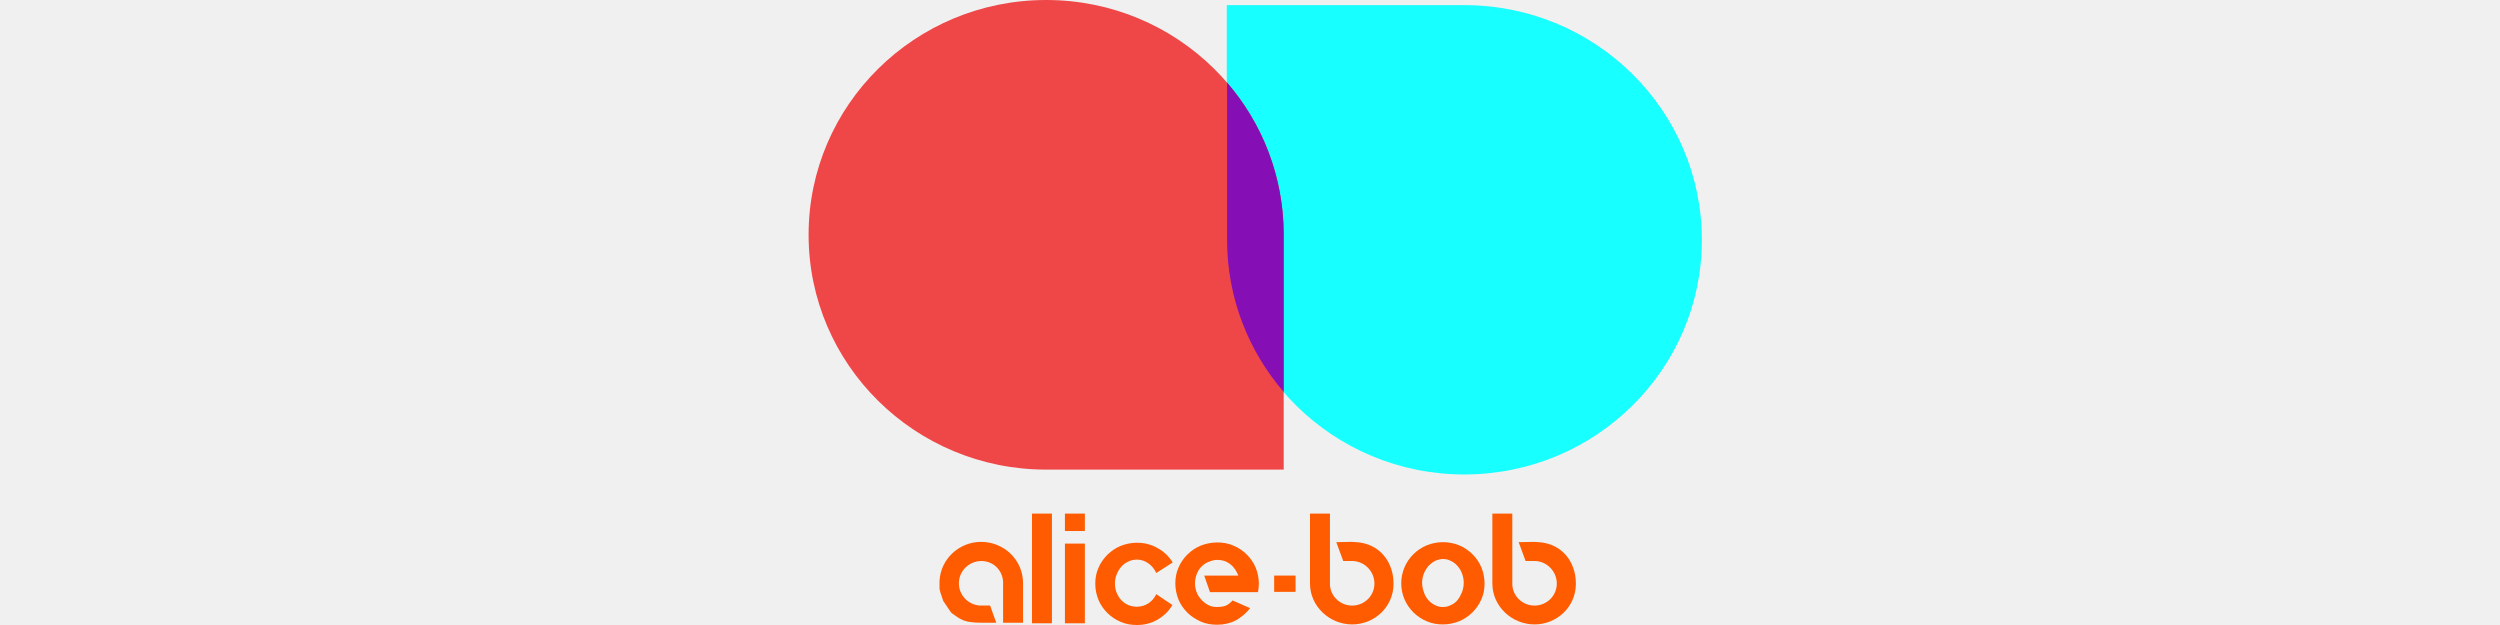
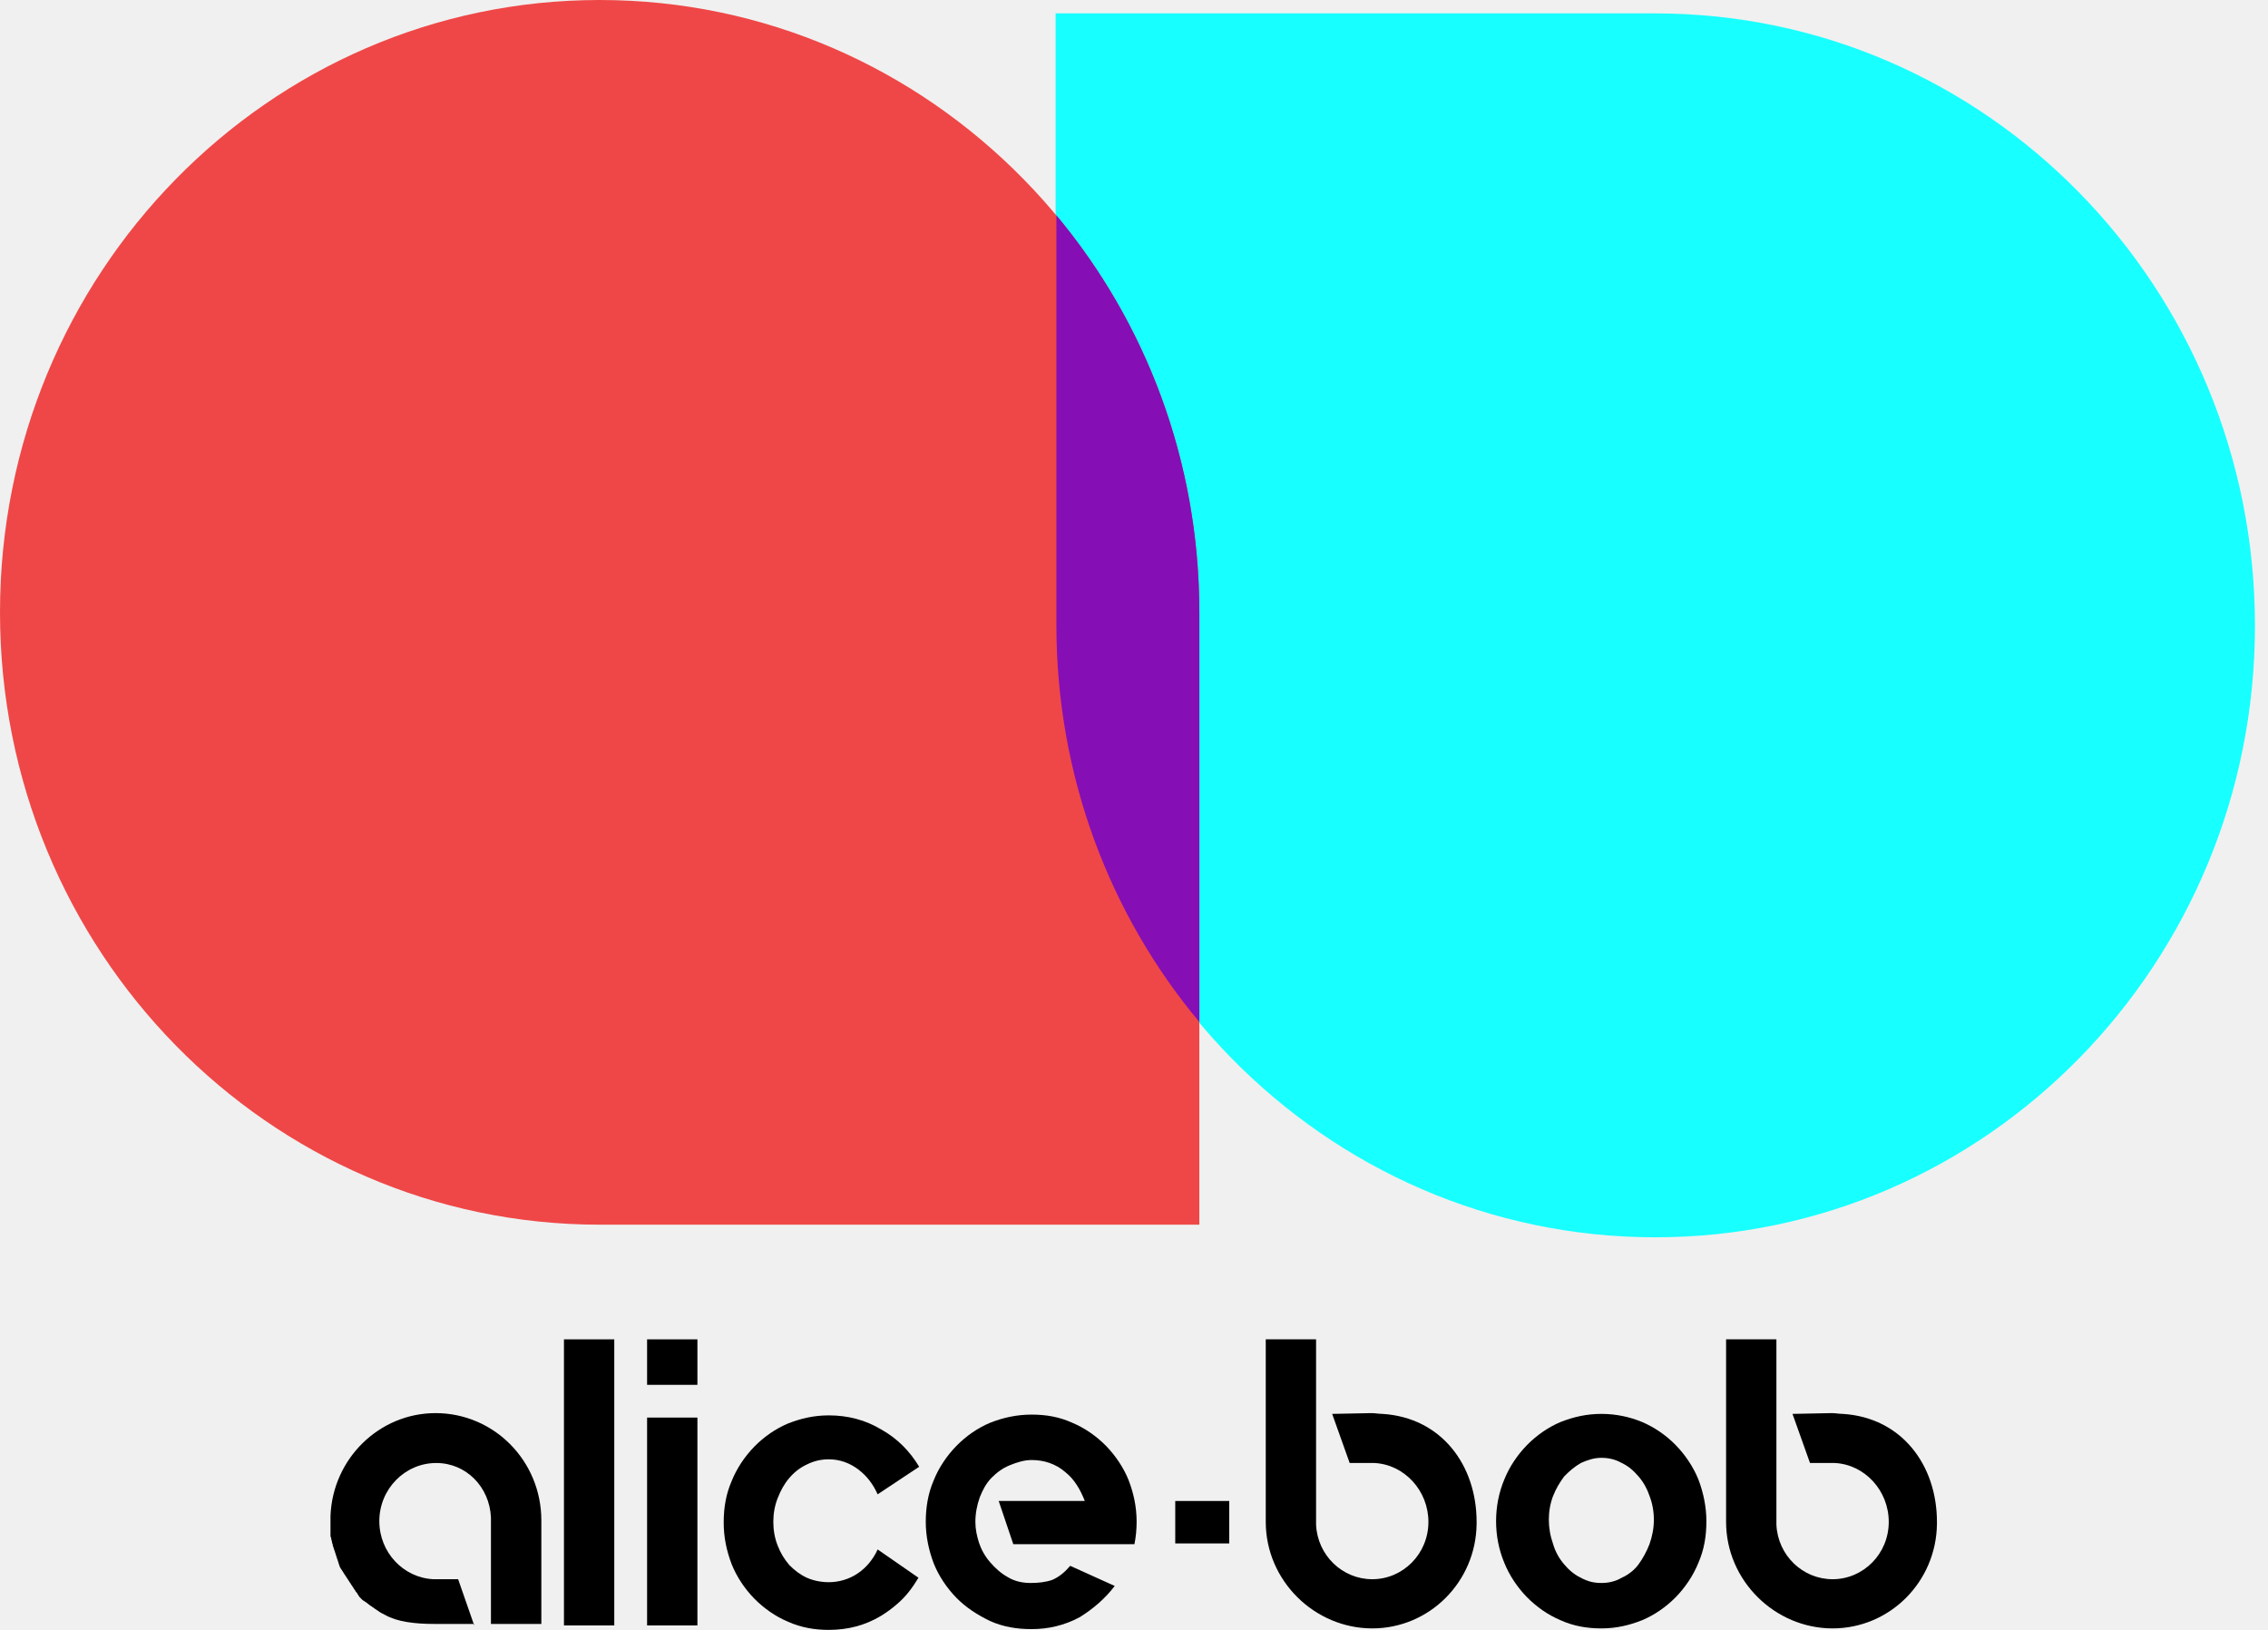
- <svg xmlns="http://www.w3.org/2000/svg" width="160" height="40" viewBox="0 0 160 40" fill="none">
-   <g clip-path="url(#clip0_8734_6667)">
-     <path fill-rule="evenodd" clip-rule="evenodd" d="M93.716 30.366C85.319 30.366 78.513 23.638 78.513 15.338V0.329H93.716C102.113 0.329 108.92 7.057 108.92 15.357C108.92 23.638 102.113 30.366 93.716 30.366Z" fill="#18FFFF" />
-     <path fill-rule="evenodd" clip-rule="evenodd" d="M66.953 0C75.35 0 82.157 6.728 82.157 15.027V30.055H66.953C58.556 30.055 51.75 23.327 51.75 15.027C51.75 6.728 58.556 0 66.953 0Z" fill="#EF4747" />
-     <path fill-rule="evenodd" clip-rule="evenodd" d="M82.157 25.082C79.901 22.468 78.532 19.067 78.532 15.338V5.283C80.789 7.897 82.157 11.298 82.157 15.027V25.082Z" fill="#860EB5" />
-     <path fill-rule="evenodd" clip-rule="evenodd" d="M97.194 34.698L97.638 35.905H98.267C99.025 35.941 99.635 36.581 99.635 37.349C99.635 38.135 98.988 38.757 98.211 38.757C97.453 38.757 96.824 38.172 96.787 37.422V37.349V32.87H95.511V37.349C95.511 38.793 96.75 39.963 98.211 39.963C99.654 39.963 100.837 38.83 100.856 37.404C100.856 37.386 100.856 37.367 100.856 37.349C100.856 35.96 99.968 34.79 98.47 34.698C98.377 34.698 98.285 34.68 98.193 34.68L97.194 34.698Z" fill="#FF5B00" />
-     <path fill-rule="evenodd" clip-rule="evenodd" d="M80.011 38.922L78.883 38.428C78.753 38.574 78.605 38.702 78.42 38.775C78.254 38.83 78.069 38.848 77.884 38.848C77.681 38.848 77.477 38.812 77.292 38.702C77.126 38.611 76.978 38.483 76.848 38.337C76.719 38.19 76.626 38.026 76.571 37.861C76.515 37.697 76.478 37.532 76.478 37.349C76.478 37.148 76.515 36.947 76.589 36.746C76.663 36.563 76.756 36.399 76.885 36.271C77.015 36.143 77.163 36.033 77.348 35.96C77.533 35.887 77.718 35.832 77.903 35.832C78.217 35.832 78.513 35.923 78.753 36.124C78.994 36.307 79.142 36.563 79.253 36.837H77.07L77.44 37.898H80.51C80.547 37.715 80.566 37.532 80.566 37.349C80.566 36.984 80.492 36.655 80.362 36.325C80.233 36.015 80.03 35.722 79.789 35.485C79.549 35.247 79.253 35.046 78.938 34.918C78.605 34.772 78.272 34.717 77.903 34.717C77.533 34.717 77.181 34.79 76.848 34.918C76.534 35.046 76.238 35.247 75.998 35.485C75.757 35.722 75.554 36.015 75.424 36.325C75.276 36.655 75.221 37.002 75.221 37.349C75.221 37.697 75.295 38.044 75.424 38.373C75.554 38.684 75.757 38.976 75.998 39.214C76.238 39.452 76.534 39.635 76.848 39.781C77.181 39.927 77.533 39.982 77.903 39.982C78.328 39.982 78.735 39.891 79.123 39.689C79.456 39.488 79.771 39.232 80.011 38.922Z" fill="#FF5B00" />
-     <path fill-rule="evenodd" clip-rule="evenodd" d="M74 38.026C73.889 38.264 73.723 38.465 73.501 38.611C73.279 38.757 73.02 38.83 72.761 38.83C72.576 38.83 72.373 38.794 72.206 38.721C72.04 38.648 71.892 38.538 71.762 38.41C71.633 38.264 71.54 38.117 71.466 37.935C71.392 37.752 71.355 37.551 71.355 37.35C71.355 37.148 71.392 36.947 71.466 36.765C71.54 36.582 71.633 36.417 71.762 36.271C71.892 36.125 72.04 36.015 72.206 35.942C72.391 35.85 72.576 35.814 72.761 35.814C73.038 35.814 73.297 35.905 73.519 36.07C73.741 36.234 73.889 36.435 74 36.673L75.055 35.997C74.814 35.613 74.5 35.302 74.093 35.083C73.686 34.845 73.242 34.735 72.761 34.735C72.391 34.735 72.058 34.809 71.725 34.936C71.411 35.064 71.115 35.266 70.874 35.503C70.634 35.741 70.431 36.033 70.301 36.344C70.153 36.673 70.098 37.002 70.098 37.368C70.098 37.733 70.172 38.062 70.301 38.392C70.431 38.702 70.634 38.995 70.874 39.233C71.115 39.47 71.411 39.671 71.725 39.799C72.058 39.946 72.41 40 72.761 40C73.242 40 73.686 39.891 74.093 39.653C74.241 39.562 74.37 39.47 74.5 39.361C74.722 39.178 74.888 38.958 75.036 38.721L74 38.026Z" fill="#FF5B00" />
-     <path fill-rule="evenodd" clip-rule="evenodd" d="M68.155 32.87V33.985H69.431V32.87H68.155Z" fill="#FF5B00" />
-     <path fill-rule="evenodd" clip-rule="evenodd" d="M68.155 39.891H69.431V34.79H68.155V39.891Z" fill="#FF5B00" />
-     <path fill-rule="evenodd" clip-rule="evenodd" d="M66.047 32.87V39.89H67.323V32.87H66.047Z" fill="#FF5B00" />
-     <path fill-rule="evenodd" clip-rule="evenodd" d="M81.547 36.837V37.879H82.916V36.837H81.547Z" fill="#FF5B00" />
-     <path fill-rule="evenodd" clip-rule="evenodd" d="M92.348 34.698C91.978 34.698 91.645 34.771 91.312 34.899C90.998 35.027 90.702 35.228 90.461 35.466C90.221 35.704 90.017 35.996 89.888 36.307C89.61 36.947 89.61 37.715 89.888 38.355C90.017 38.665 90.221 38.958 90.461 39.196C90.702 39.433 90.998 39.634 91.312 39.762C91.645 39.908 91.996 39.963 92.348 39.963C92.718 39.963 93.05 39.89 93.383 39.762C93.698 39.634 93.994 39.433 94.234 39.196C94.475 38.958 94.678 38.665 94.808 38.355C94.956 38.025 95.011 37.696 95.011 37.331C95.011 36.983 94.937 36.636 94.808 36.307C94.678 35.996 94.475 35.704 94.234 35.466C93.994 35.228 93.698 35.027 93.383 34.899C93.069 34.771 92.718 34.698 92.348 34.698ZM92.348 38.848C92.163 38.848 91.996 38.812 91.83 38.72C91.663 38.647 91.515 38.519 91.404 38.391C91.275 38.245 91.182 38.08 91.127 37.898C91.053 37.696 91.016 37.495 91.016 37.294C91.016 37.093 91.053 36.892 91.127 36.709C91.201 36.526 91.293 36.38 91.404 36.234C91.534 36.106 91.663 35.996 91.83 35.905C91.996 35.832 92.163 35.777 92.348 35.777C92.533 35.777 92.699 35.813 92.865 35.905C93.032 35.978 93.162 36.088 93.291 36.234C93.42 36.38 93.513 36.545 93.568 36.709C93.642 36.892 93.679 37.093 93.679 37.294C93.679 37.495 93.642 37.696 93.568 37.898C93.494 38.08 93.402 38.245 93.291 38.391C93.18 38.537 93.032 38.647 92.865 38.72C92.699 38.812 92.533 38.848 92.348 38.848Z" fill="#FF5B00" />
-     <path fill-rule="evenodd" clip-rule="evenodd" d="M63.773 39.89L63.366 38.756H62.737C61.978 38.72 61.368 38.098 61.368 37.331C61.368 36.544 62.016 35.905 62.811 35.905C63.569 35.905 64.161 36.49 64.198 37.239V37.312V39.853H65.474V37.312C65.474 35.85 64.272 34.68 62.792 34.68C61.368 34.68 60.184 35.795 60.129 37.203V37.221C60.129 37.239 60.129 37.239 60.129 37.257C60.129 37.276 60.129 37.294 60.129 37.312C60.129 37.331 60.129 37.349 60.129 37.385C60.129 37.404 60.129 37.422 60.129 37.459C60.129 37.477 60.129 37.495 60.129 37.532C60.129 37.55 60.129 37.568 60.129 37.605C60.129 37.623 60.129 37.641 60.129 37.678C60.129 37.696 60.129 37.714 60.147 37.751C60.147 37.769 60.147 37.788 60.166 37.824C60.166 37.842 60.166 37.861 60.184 37.897C60.184 37.916 60.184 37.934 60.203 37.97C60.203 37.989 60.221 38.007 60.221 38.025C60.221 38.044 60.24 38.062 60.24 38.08C60.24 38.098 60.258 38.117 60.258 38.135C60.258 38.153 60.277 38.171 60.277 38.19C60.277 38.208 60.295 38.226 60.295 38.245C60.295 38.263 60.314 38.281 60.314 38.299C60.314 38.318 60.332 38.336 60.332 38.354C60.332 38.373 60.351 38.391 60.351 38.409C60.351 38.427 60.369 38.446 60.369 38.464C60.388 38.482 60.388 38.501 60.406 38.519C60.425 38.537 60.425 38.555 60.443 38.574C60.462 38.592 60.462 38.61 60.48 38.629C60.499 38.647 60.499 38.665 60.517 38.683C60.536 38.702 60.536 38.72 60.554 38.738C60.573 38.756 60.573 38.775 60.591 38.793C60.61 38.811 60.61 38.83 60.628 38.848C60.647 38.866 60.647 38.884 60.665 38.903C60.684 38.921 60.684 38.939 60.702 38.958C60.721 38.976 60.721 38.994 60.739 39.012C60.758 39.031 60.758 39.049 60.776 39.067C60.795 39.086 60.813 39.104 60.813 39.122C60.832 39.14 60.85 39.159 60.85 39.177C60.869 39.195 60.887 39.214 60.887 39.214C60.906 39.232 60.924 39.25 60.924 39.25C60.943 39.268 60.961 39.287 60.98 39.287C60.998 39.305 61.017 39.323 61.035 39.323C61.072 39.36 61.109 39.378 61.128 39.396C61.146 39.415 61.165 39.415 61.183 39.433C61.202 39.451 61.22 39.451 61.239 39.469C61.257 39.488 61.276 39.488 61.294 39.506C61.313 39.524 61.331 39.524 61.35 39.543C61.368 39.561 61.387 39.561 61.405 39.579C61.442 39.597 61.479 39.616 61.516 39.634C61.812 39.798 62.256 39.853 62.755 39.853H63.773V39.89Z" fill="#FF5B00" />
-     <path fill-rule="evenodd" clip-rule="evenodd" d="M85.523 34.698L85.967 35.905H86.596C87.354 35.941 87.964 36.581 87.964 37.349C87.964 38.135 87.317 38.757 86.54 38.757C85.782 38.757 85.153 38.172 85.116 37.422V37.349V32.87H83.84V37.349C83.84 38.793 85.079 39.963 86.54 39.963C87.983 39.963 89.167 38.83 89.185 37.404C89.185 37.386 89.185 37.367 89.185 37.349C89.185 35.96 88.297 34.79 86.799 34.698C86.707 34.698 86.614 34.68 86.522 34.68L85.523 34.698Z" fill="#FF5B00" />
+ <svg xmlns="http://www.w3.org/2000/svg" width="32" height="23" viewBox="0 0 32 23" fill="none">
+   <g clip-path="url(#clip0_12918_271891)">
+     <path fill-rule="evenodd" clip-rule="evenodd" d="M23.355 17.46C18.682 17.46 14.894 13.592 14.894 8.82V0.189H23.355C28.029 0.189 31.816 4.058 31.816 8.83C31.816 13.592 28.029 17.46 23.355 17.46Z" fill="#18FFFF" />
+     <path fill-rule="evenodd" clip-rule="evenodd" d="M8.461 0C13.134 0 16.922 3.868 16.922 8.641V17.282H8.461C3.788 17.282 0 13.413 0 8.641C0 3.868 3.788 0 8.461 0Z" fill="#EF4747" />
+     <path fill-rule="evenodd" clip-rule="evenodd" d="M16.922 14.422C15.666 12.919 14.905 10.964 14.905 8.82V3.038C16.16 4.541 16.922 6.497 16.922 8.641V14.422Z" fill="#860EB5" />
+     <path fill-rule="evenodd" clip-rule="evenodd" d="M25.291 19.952L25.538 20.645H25.888C26.31 20.666 26.649 21.034 26.649 21.476C26.649 21.928 26.289 22.285 25.857 22.285C25.435 22.285 25.085 21.949 25.064 21.518V21.476V18.9H24.354V21.476C24.354 22.306 25.044 22.979 25.857 22.979C26.66 22.979 27.318 22.327 27.329 21.507C27.329 21.497 27.329 21.486 27.329 21.476C27.329 20.677 26.834 20.004 26.001 19.952C25.949 19.952 25.898 19.941 25.846 19.941L25.291 19.952Z" fill="black" />
+     <path fill-rule="evenodd" clip-rule="evenodd" d="M15.728 22.38L15.1 22.096C15.028 22.18 14.946 22.253 14.843 22.296C14.75 22.327 14.647 22.338 14.544 22.338C14.431 22.338 14.318 22.317 14.215 22.253C14.122 22.201 14.04 22.127 13.968 22.043C13.896 21.959 13.844 21.865 13.813 21.77C13.783 21.675 13.762 21.581 13.762 21.476C13.762 21.36 13.783 21.244 13.824 21.129C13.865 21.024 13.916 20.929 13.989 20.855C14.061 20.782 14.143 20.719 14.246 20.677C14.349 20.635 14.452 20.603 14.555 20.603C14.73 20.603 14.894 20.656 15.028 20.771C15.162 20.877 15.244 21.024 15.306 21.181H14.091L14.297 21.791H16.006C16.027 21.686 16.037 21.581 16.037 21.476C16.037 21.265 15.996 21.076 15.924 20.887C15.852 20.708 15.738 20.54 15.605 20.403C15.471 20.267 15.306 20.151 15.131 20.078C14.946 19.994 14.761 19.962 14.555 19.962C14.349 19.962 14.153 20.004 13.968 20.078C13.793 20.151 13.628 20.267 13.495 20.403C13.361 20.54 13.247 20.708 13.175 20.887C13.093 21.076 13.062 21.276 13.062 21.476C13.062 21.675 13.103 21.875 13.175 22.064C13.247 22.243 13.361 22.411 13.495 22.548C13.628 22.684 13.793 22.79 13.968 22.874C14.153 22.958 14.349 22.989 14.555 22.989C14.791 22.989 15.018 22.937 15.234 22.821C15.419 22.706 15.594 22.558 15.728 22.38Z" fill="black" />
+     <path fill-rule="evenodd" clip-rule="evenodd" d="M12.383 21.865C12.321 22.001 12.228 22.117 12.105 22.201C11.981 22.285 11.837 22.327 11.693 22.327C11.59 22.327 11.477 22.306 11.384 22.264C11.292 22.222 11.209 22.159 11.137 22.085C11.065 22.001 11.014 21.917 10.973 21.812C10.931 21.707 10.911 21.591 10.911 21.476C10.911 21.36 10.931 21.245 10.973 21.14C11.014 21.034 11.065 20.94 11.137 20.856C11.209 20.771 11.292 20.709 11.384 20.666C11.487 20.614 11.59 20.593 11.693 20.593C11.848 20.593 11.992 20.645 12.115 20.74C12.239 20.835 12.321 20.95 12.383 21.087L12.969 20.698C12.836 20.477 12.661 20.299 12.434 20.172C12.208 20.036 11.961 19.973 11.693 19.973C11.487 19.973 11.302 20.015 11.117 20.088C10.942 20.162 10.777 20.277 10.643 20.414C10.509 20.551 10.396 20.719 10.324 20.898C10.242 21.087 10.211 21.276 10.211 21.486C10.211 21.697 10.252 21.886 10.324 22.075C10.396 22.254 10.509 22.422 10.643 22.559C10.777 22.695 10.942 22.811 11.117 22.884C11.302 22.968 11.498 23 11.693 23C11.961 23 12.208 22.937 12.434 22.8C12.517 22.748 12.589 22.695 12.661 22.632C12.784 22.527 12.877 22.401 12.959 22.264L12.383 21.865Z" fill="black" />
+     <path fill-rule="evenodd" clip-rule="evenodd" d="M9.13 18.9V19.542H9.84V18.9H9.13Z" fill="black" />
+     <path fill-rule="evenodd" clip-rule="evenodd" d="M9.13 22.937H9.84V20.004H9.13V22.937Z" fill="black" />
+     <path fill-rule="evenodd" clip-rule="evenodd" d="M7.957 18.9V22.937H8.667V18.9H7.957Z" fill="black" />
+     <path fill-rule="evenodd" clip-rule="evenodd" d="M16.582 21.181V21.78H17.344V21.181H16.582Z" fill="black" />
+     <path fill-rule="evenodd" clip-rule="evenodd" d="M22.594 19.952C22.388 19.952 22.203 19.994 22.017 20.067C21.842 20.141 21.678 20.256 21.544 20.393C21.41 20.53 21.297 20.698 21.225 20.877C21.07 21.245 21.07 21.686 21.225 22.054C21.297 22.233 21.41 22.401 21.544 22.538C21.678 22.674 21.842 22.79 22.017 22.863C22.203 22.948 22.398 22.979 22.594 22.979C22.8 22.979 22.985 22.937 23.17 22.863C23.345 22.79 23.51 22.674 23.644 22.538C23.777 22.401 23.891 22.233 23.963 22.054C24.045 21.865 24.076 21.676 24.076 21.465C24.076 21.266 24.035 21.066 23.963 20.877C23.891 20.698 23.777 20.53 23.644 20.393C23.51 20.256 23.345 20.141 23.17 20.067C22.995 19.994 22.8 19.952 22.594 19.952ZM22.594 22.338C22.491 22.338 22.398 22.317 22.305 22.264C22.213 22.222 22.131 22.149 22.069 22.075C21.997 21.991 21.945 21.896 21.914 21.791C21.873 21.676 21.853 21.56 21.853 21.444C21.853 21.329 21.873 21.213 21.914 21.108C21.956 21.003 22.007 20.919 22.069 20.835C22.141 20.761 22.213 20.698 22.305 20.645C22.398 20.603 22.491 20.572 22.594 20.572C22.697 20.572 22.789 20.593 22.882 20.645C22.974 20.688 23.047 20.751 23.119 20.835C23.191 20.919 23.242 21.013 23.273 21.108C23.314 21.213 23.335 21.329 23.335 21.444C23.335 21.56 23.314 21.676 23.273 21.791C23.232 21.896 23.18 21.991 23.119 22.075C23.057 22.159 22.974 22.222 22.882 22.264C22.789 22.317 22.697 22.338 22.594 22.338Z" fill="black" />
+     <path fill-rule="evenodd" clip-rule="evenodd" d="M6.691 22.937L6.464 22.285H6.114C5.692 22.264 5.352 21.907 5.352 21.465C5.352 21.013 5.713 20.645 6.155 20.645C6.577 20.645 6.907 20.982 6.927 21.413V21.455V22.916H7.638V21.455C7.638 20.614 6.969 19.941 6.145 19.941C5.352 19.941 4.694 20.582 4.663 21.392V21.402C4.663 21.413 4.663 21.413 4.663 21.423C4.663 21.434 4.663 21.444 4.663 21.455C4.663 21.465 4.663 21.476 4.663 21.497C4.663 21.507 4.663 21.518 4.663 21.539C4.663 21.549 4.663 21.56 4.663 21.581C4.663 21.591 4.663 21.602 4.663 21.623C4.663 21.633 4.663 21.644 4.663 21.665C4.663 21.675 4.663 21.686 4.673 21.707C4.673 21.717 4.673 21.728 4.683 21.749C4.683 21.759 4.683 21.77 4.694 21.791C4.694 21.802 4.694 21.812 4.704 21.833C4.704 21.844 4.714 21.854 4.714 21.865C4.714 21.875 4.725 21.886 4.725 21.896C4.725 21.907 4.735 21.917 4.735 21.928C4.735 21.938 4.745 21.949 4.745 21.959C4.745 21.97 4.755 21.98 4.755 21.991C4.755 22.001 4.766 22.012 4.766 22.022C4.766 22.033 4.776 22.043 4.776 22.054C4.776 22.064 4.786 22.075 4.786 22.085C4.786 22.096 4.797 22.106 4.797 22.117C4.807 22.127 4.807 22.138 4.817 22.148C4.828 22.159 4.828 22.169 4.838 22.18C4.848 22.191 4.848 22.201 4.858 22.212C4.869 22.222 4.869 22.233 4.879 22.243C4.889 22.253 4.889 22.264 4.9 22.275C4.91 22.285 4.91 22.296 4.92 22.306C4.93 22.317 4.93 22.327 4.941 22.338C4.951 22.348 4.951 22.359 4.961 22.369C4.972 22.38 4.972 22.39 4.982 22.401C4.992 22.411 4.992 22.422 5.003 22.432C5.013 22.443 5.013 22.453 5.023 22.464C5.033 22.474 5.044 22.485 5.044 22.495C5.054 22.506 5.064 22.516 5.064 22.527C5.075 22.537 5.085 22.548 5.085 22.548C5.095 22.558 5.105 22.569 5.105 22.569C5.116 22.579 5.126 22.59 5.136 22.59C5.147 22.6 5.157 22.611 5.167 22.611C5.188 22.632 5.208 22.642 5.219 22.653C5.229 22.663 5.239 22.663 5.25 22.674C5.26 22.684 5.27 22.684 5.28 22.695C5.291 22.706 5.301 22.706 5.311 22.716C5.322 22.727 5.332 22.727 5.342 22.737C5.352 22.748 5.363 22.748 5.373 22.758C5.394 22.769 5.414 22.779 5.435 22.79C5.6 22.884 5.847 22.916 6.125 22.916H6.691V22.937Z" fill="black" />
+     <path fill-rule="evenodd" clip-rule="evenodd" d="M18.796 19.952L19.043 20.645H19.392C19.814 20.666 20.154 21.034 20.154 21.476C20.154 21.928 19.794 22.285 19.362 22.285C18.94 22.285 18.59 21.949 18.569 21.518V21.476V18.9H17.859V21.476C17.859 22.306 18.548 22.979 19.362 22.979C20.165 22.979 20.823 22.327 20.834 21.507C20.834 21.497 20.834 21.486 20.834 21.476C20.834 20.677 20.339 20.004 19.506 19.952C19.454 19.952 19.403 19.941 19.351 19.941L18.796 19.952Z" fill="black" />
  </g>
  <defs>
-     <clipPath id="clip0_8734_6667">
-       <rect width="57.5" height="40" fill="white" transform="translate(51.75)" />
+     <clipPath id="clip0_12918_271891">
+       <rect width="32" height="23" fill="white" />
    </clipPath>
  </defs>
</svg>
